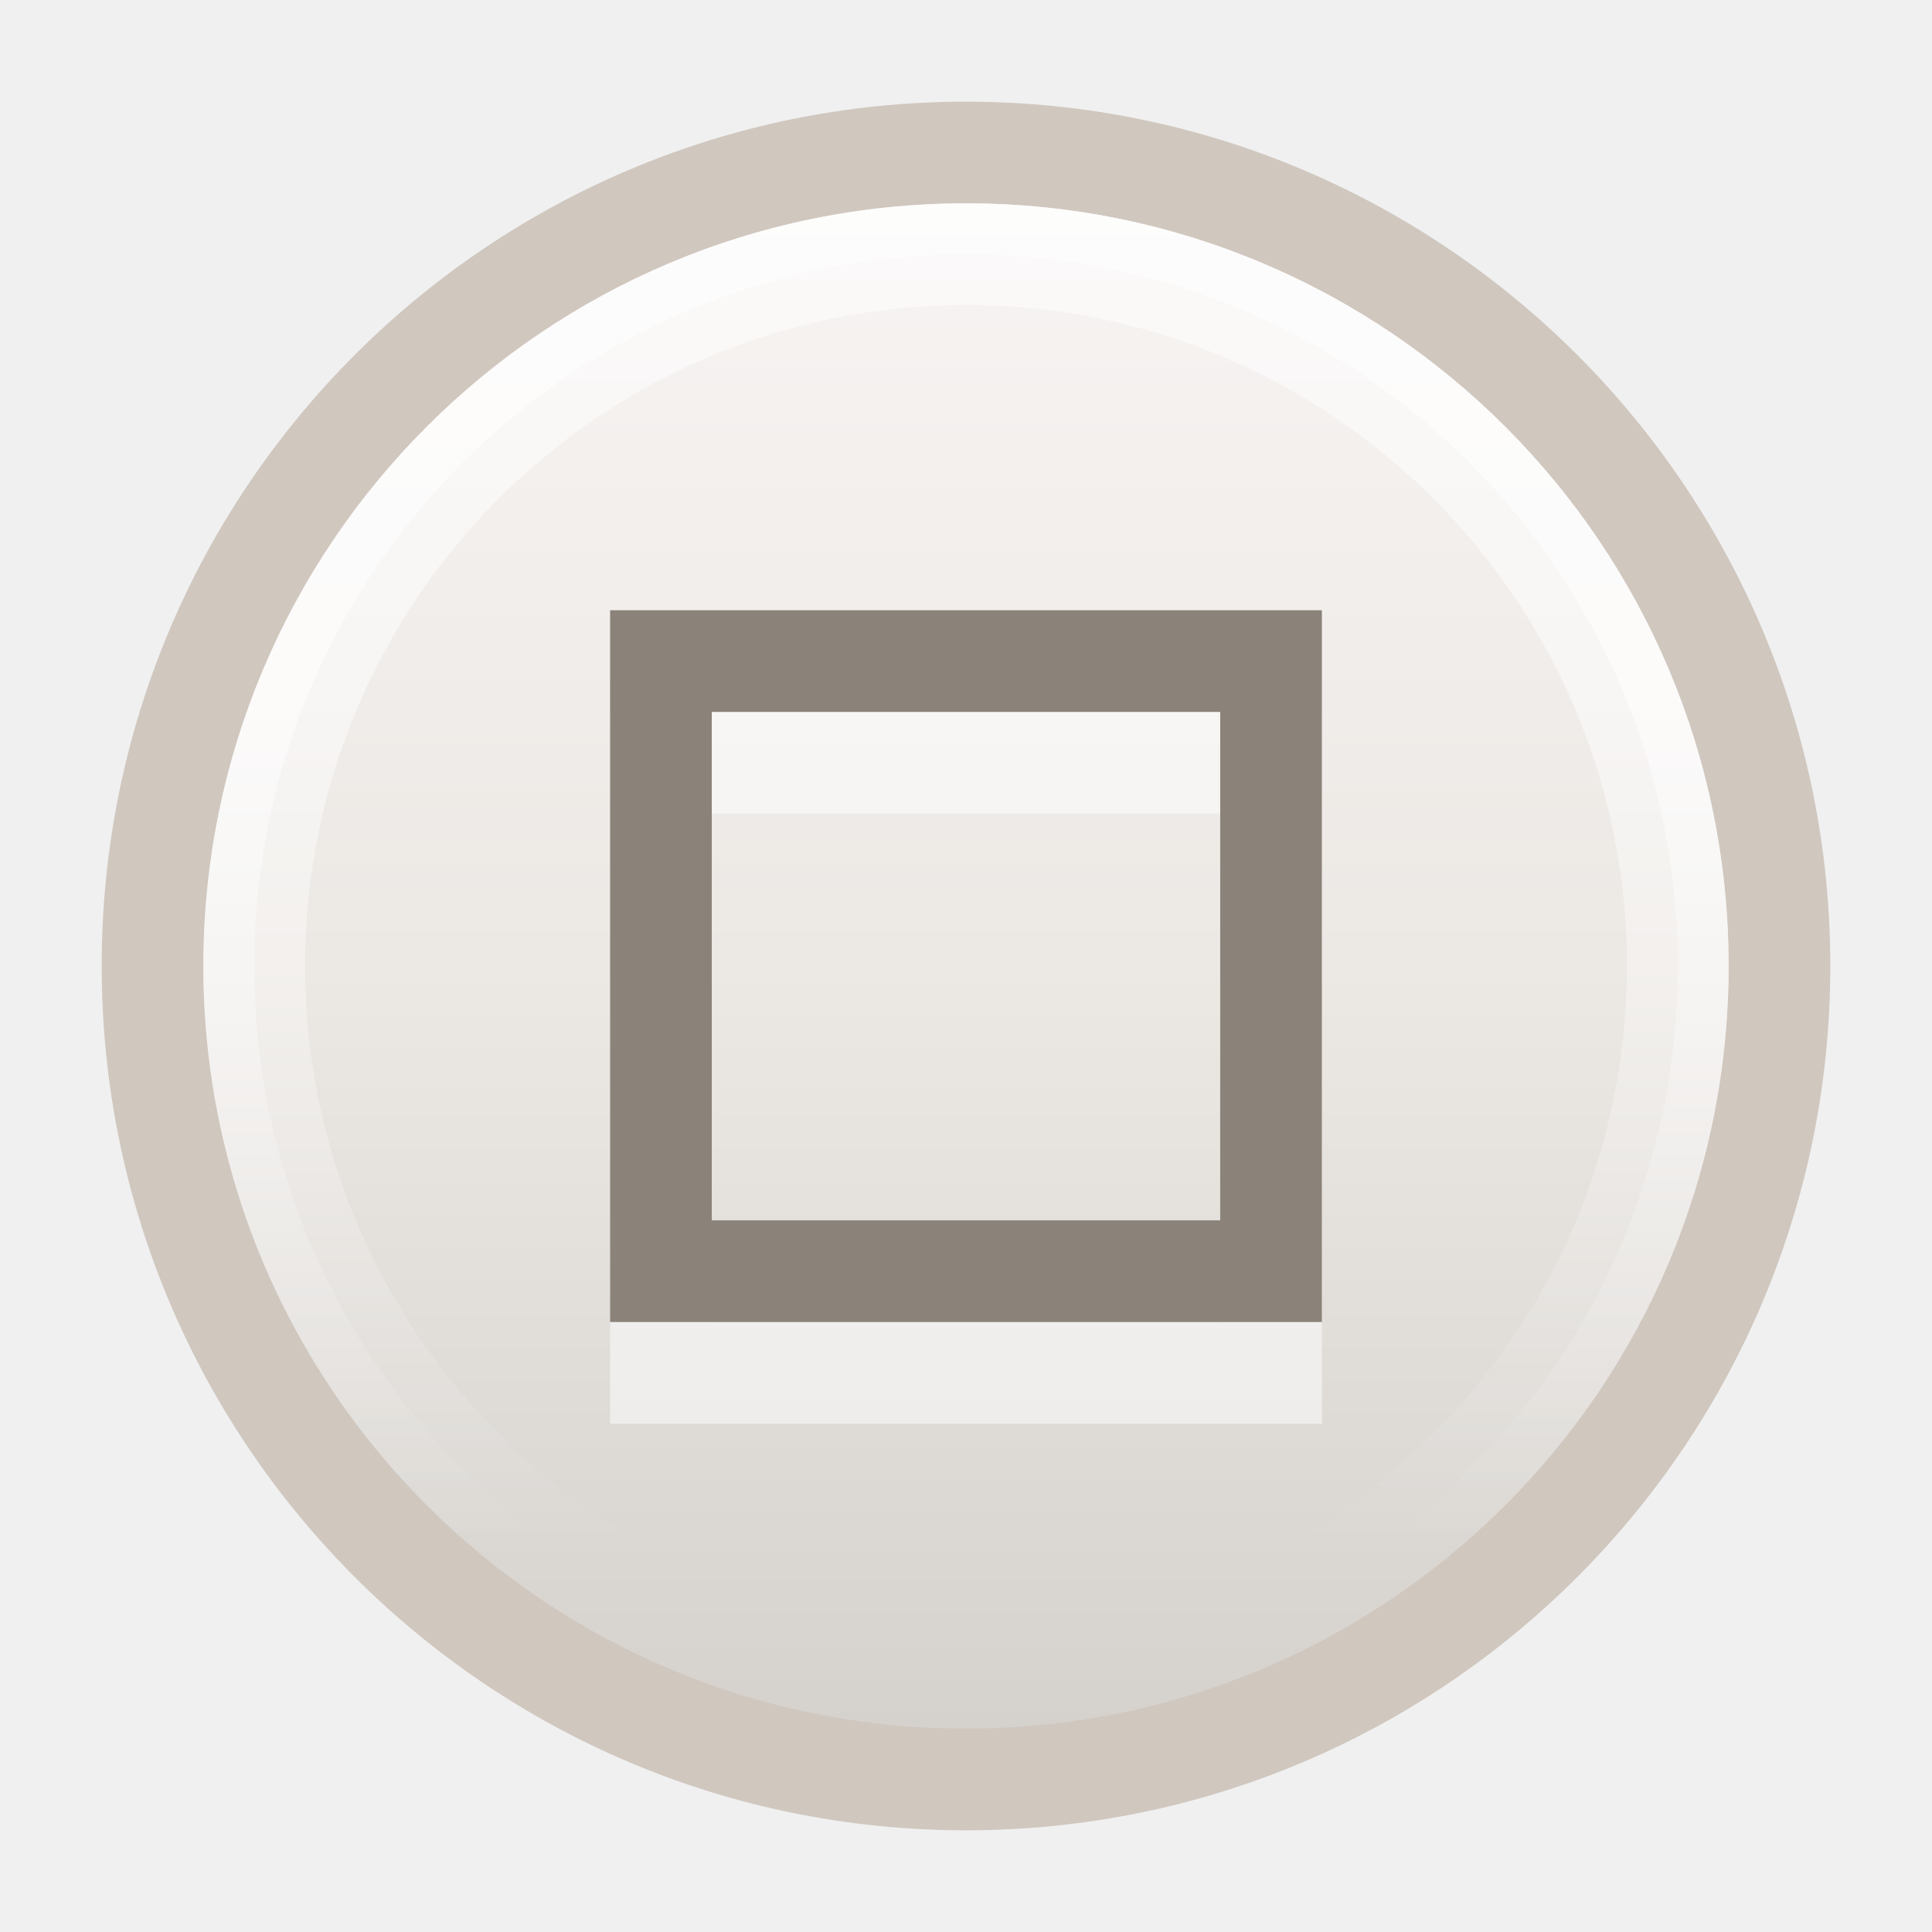
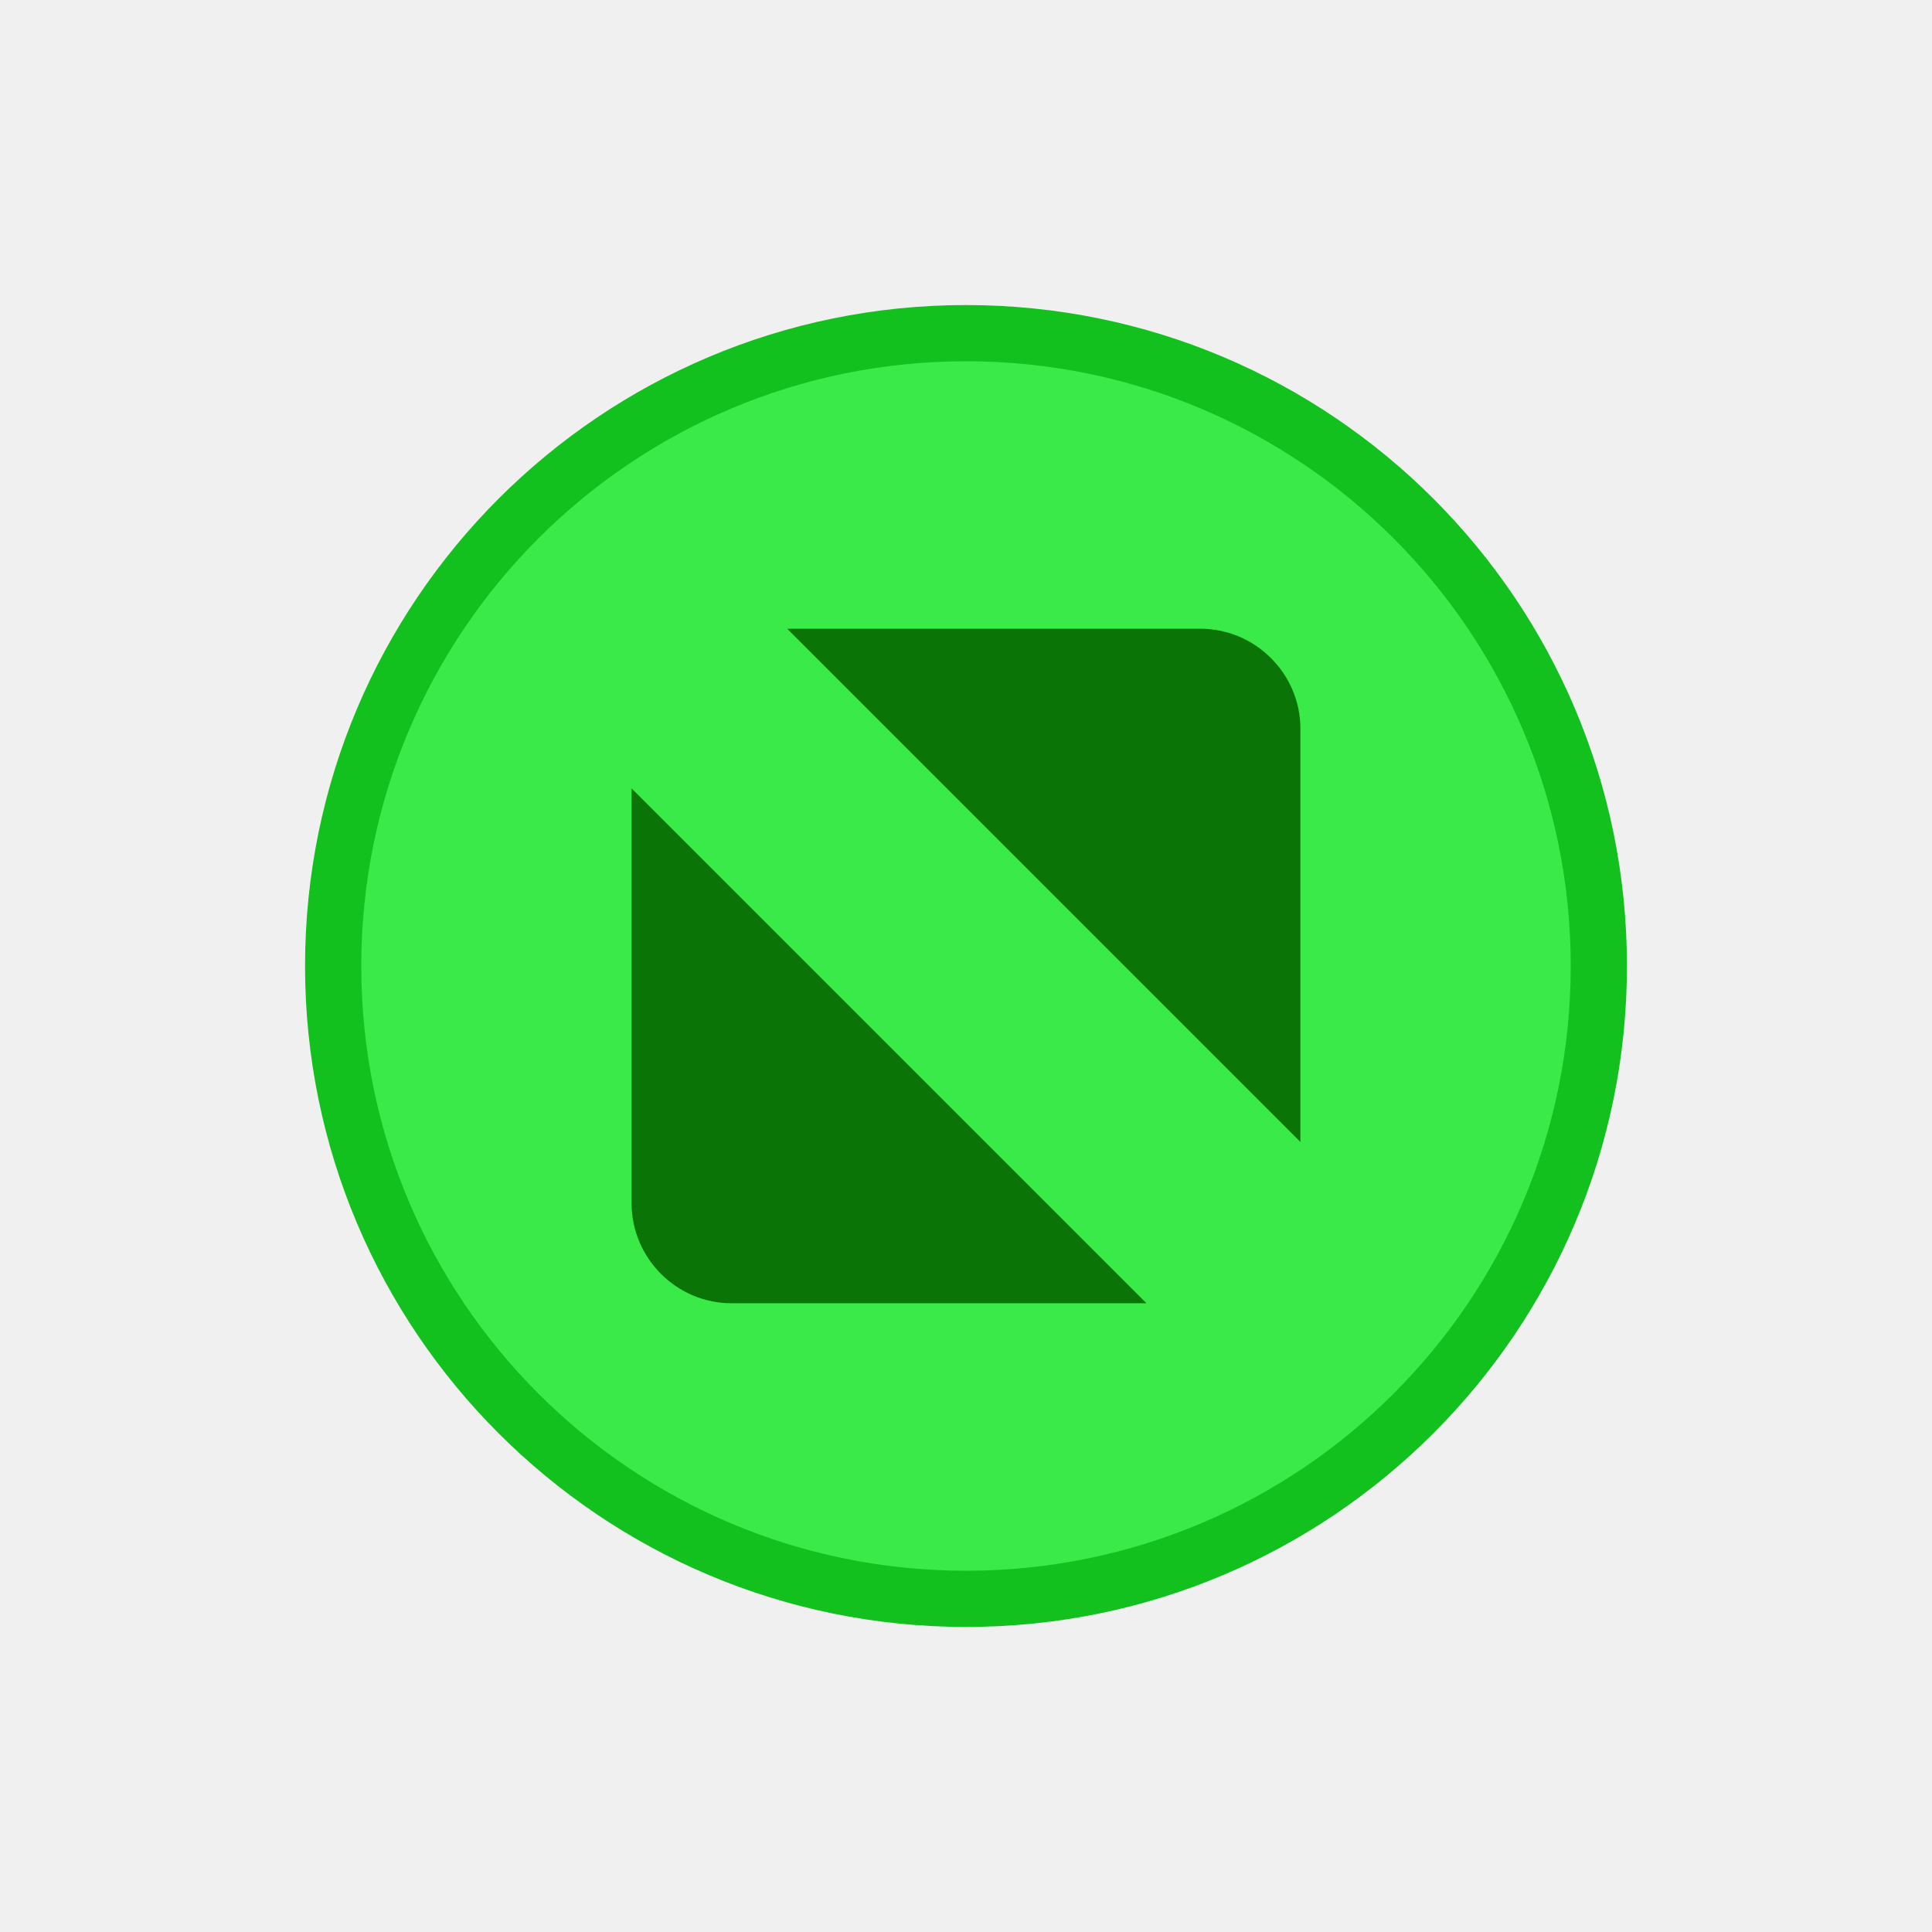
- <svg xmlns="http://www.w3.org/2000/svg" xmlns:xlink="http://www.w3.org/1999/xlink" width="19" height="19" id="svg5932" version="1.1" viewBox="0 0 19 19">
-   <defs id="defs5934">
-     <linearGradient xlink:href="#linearGradient4773" id="linearGradient4805" gradientUnits="userSpaceOnUse" gradientTransform="translate(-1072.362,-1053.362)" x1="2" y1="1062.862" x2="17" y2="1062.862" />
-     <linearGradient id="linearGradient4773">
-       <stop id="stop5017" offset="0" style="stop-color:#d5d2ce;stop-opacity:1" />
-       <stop style="stop-color:#ece8e4;stop-opacity:1" offset="0.5" id="stop5019" />
-       <stop id="stop5021" offset="1" style="stop-color:#f7f4f3;stop-opacity:1" />
-     </linearGradient>
-     <linearGradient xlink:href="#linearGradient4521" id="linearGradient4807" gradientUnits="userSpaceOnUse" gradientTransform="translate(2125.724,0)" x1="-1065.362" y1="9.5" x2="-1057.149" y2="9.5" />
-     <linearGradient id="linearGradient4521">
-       <stop id="stop4293" offset="0" style="stop-color:#ffffff;stop-opacity:1;" />
-       <stop id="stop4295" offset="1" style="stop-color:#ffffff;stop-opacity:0;" />
-     </linearGradient>
-     <linearGradient xlink:href="#linearGradient4521" id="linearGradient4810" gradientUnits="userSpaceOnUse" gradientTransform="matrix(1.035712,0,0,1.035712,2163.681,-0.3392617)" x1="-1065.276" y1="9.5" x2="-1057.346" y2="9.5" />
-   </defs>
-   <g id="layer1" transform="translate(186.6429,-574.2908)">
-     <g style="display:inline" transform="translate(-186.6429,-479.0714)" id="g4793">
-       <circle style="color:#000000;fill:#d0c7bf;fill-opacity:1;fill-rule:nonzero;stroke:none;stroke-width:8;marker:none;visibility:visible;display:inline;overflow:visible;enable-background:accumulate" id="circle4795" cx="9.5" cy="1062.862" r="8.5" d="m 18,1062.862 a 8.5,8.5 0 0 1 -8.5,8.5 8.5,8.5 0 0 1 -8.5,-8.5 8.5,8.5 0 0 1 8.5,-8.5 8.5,8.5 0 0 1 8.5,8.5 z" />
-       <circle r="7.5" cy="9.5" cx="-1062.862" id="circle4797" style="color:#000000;fill:url(#linearGradient4805);fill-opacity:1;fill-rule:nonzero;stroke:none;stroke-width:8;marker:none;visibility:visible;display:inline;overflow:visible;enable-background:accumulate" transform="matrix(0,-1,1,0,0,0)" d="m -1055.362,9.5 a 7.5,7.5 0 0 1 -7.5,7.5 7.5,7.5 0 0 1 -7.5,-7.5 7.5,7.5 0 0 1 7.5,-7.5 7.5,7.5 0 0 1 7.5,7.5 z" />
-       <circle transform="matrix(0,1,1,0,0,0)" style="opacity:0.5;color:#000000;fill:none;stroke:url(#linearGradient4807);stroke-width:1;stroke-miterlimit:4;stroke-dasharray:none;marker:none;visibility:visible;display:inline;overflow:visible;enable-background:accumulate" id="circle4799" cx="1062.862" cy="9.5" r="7" d="m 1069.862,9.5 a 7,7 0 0 1 -7,7 7,7 0 0 1 -7,-7 7,7 0 0 1 7,-7 7,7 0 0 1 7,7 z" />
-       <circle r="7.25" cy="9.5" cx="1062.862" id="circle4801" style="opacity:0.5;color:#000000;fill:none;stroke:url(#linearGradient4810);stroke-width:0.5;stroke-miterlimit:4;stroke-dasharray:none;marker:none;visibility:visible;display:inline;overflow:visible;enable-background:accumulate" transform="matrix(0,1,1,0,0,0)" d="m 1070.112,9.5 a 7.25,7.25 0 0 1 -7.25,7.25 7.25,7.25 0 0 1 -7.25,-7.25 7.25,7.25 0 0 1 7.25,-7.25 7.25,7.25 0 0 1 7.25,7.25 z" />
-       <rect style="color:#000000;fill:none;stroke:none;stroke-width:1;marker:none;visibility:visible;display:inline;overflow:visible;enable-background:accumulate" id="rect4803" width="19" height="19" x="-7.3563765e-06" y="1053.362" />
+ <svg xmlns="http://www.w3.org/2000/svg" id="svg3095" version="1.1" width="19" height="19" xml:space="preserve">
+   <defs id="defs3099" />
+   <g id="g3103" transform="matrix(1.25,0,0,-1.25,0,19)">
+     <g id="g3105" transform="matrix(0.01216574,0,0,0.01216574,2.28357,2.347107)">
+       <path d="m 437.004,4.348 c 236.059,0 427.426,191.367 427.426,427.429 0,236.063 -191.367,427.43 -427.426,427.43 C 200.938,859.207 9.57,667.84 9.57,431.777 9.57,195.715 200.938,4.348 437.004,4.348" style="fill:#13c11e;fill-opacity:1;fill-rule:evenodd;stroke:none" id="path3107" />
+       <path d="m 437.004,40.699 c 215.984,0 391.074,175.094 391.074,391.078 0,215.985 -175.09,391.075 -391.074,391.075 -215.988,0 -391.078,-175.09 -391.078,-391.075 0,-215.984 175.09,-391.078 391.078,-391.078" style="fill:#39ea49;fill-opacity:1;fill-rule:evenodd;stroke:none" id="path3109" />
+       <path d="m 321.367,649.883 267.199,0 c 35.579,0 64.692,-29.113 64.692,-64.695 l 0,-267.196 -331.891,331.891 z m 232.324,-436.211 -268.253,0 c -35.583,0 -64.692,29.109 -64.692,64.691 l 0,268.254 332.945,-332.945" style="fill:#0b7407;fill-opacity:1;fill-rule:evenodd;stroke:none" id="path3111" />
    </g>
-     <path style="font-style:normal;font-variant:normal;font-weight:normal;font-stretch:normal;text-indent:0;text-align:start;text-decoration:none;line-height:normal;letter-spacing:normal;word-spacing:normal;text-transform:none;direction:ltr;block-progression:tb;writing-mode:lr-tb;text-anchor:start;baseline-shift:baseline;opacity:0.5;color:#000000;color-interpolation:sRGB;color-interpolation-filters:linearRGB;fill:#ffffff;fill-opacity:1;stroke:none;stroke-width:1;marker:none;visibility:visible;display:inline;overflow:visible;isolation:auto;mix-blend-mode:normal;enable-background:accumulate;clip-rule:nonzero;color-rendering:auto;image-rendering:auto;shape-rendering:auto;text-rendering:auto;font-family:sans-serif;-inkscape-font-specification:sans-serif" d="m -180.643,581.292 0,0.5 0,6.5 7,0 0,-7 -7,0 z m 1,1 5,0 0,5 -5,0 0,-5 z" id="rect4828" />
-     <path style="font-style:normal;font-variant:normal;font-weight:normal;font-stretch:normal;text-indent:0;text-align:start;text-decoration:none;line-height:normal;letter-spacing:normal;word-spacing:normal;text-transform:none;direction:ltr;block-progression:tb;writing-mode:lr-tb;text-anchor:start;baseline-shift:baseline;color:#000000;color-interpolation:sRGB;color-interpolation-filters:linearRGB;fill:#8b8379;fill-opacity:1;stroke:none;stroke-width:1;marker:none;visibility:visible;display:inline;overflow:visible;isolation:auto;mix-blend-mode:normal;enable-background:accumulate;clip-rule:nonzero;color-rendering:auto;image-rendering:auto;shape-rendering:auto;text-rendering:auto;font-family:sans-serif;-inkscape-font-specification:sans-serif" d="m -180.643,580.292 0,0.5 0,6.5 7,0 0,-7 -7,0 z m 1,1 5,0 0,5 -5,0 0,-5 z" id="rect4811" />
  </g>
</svg>
